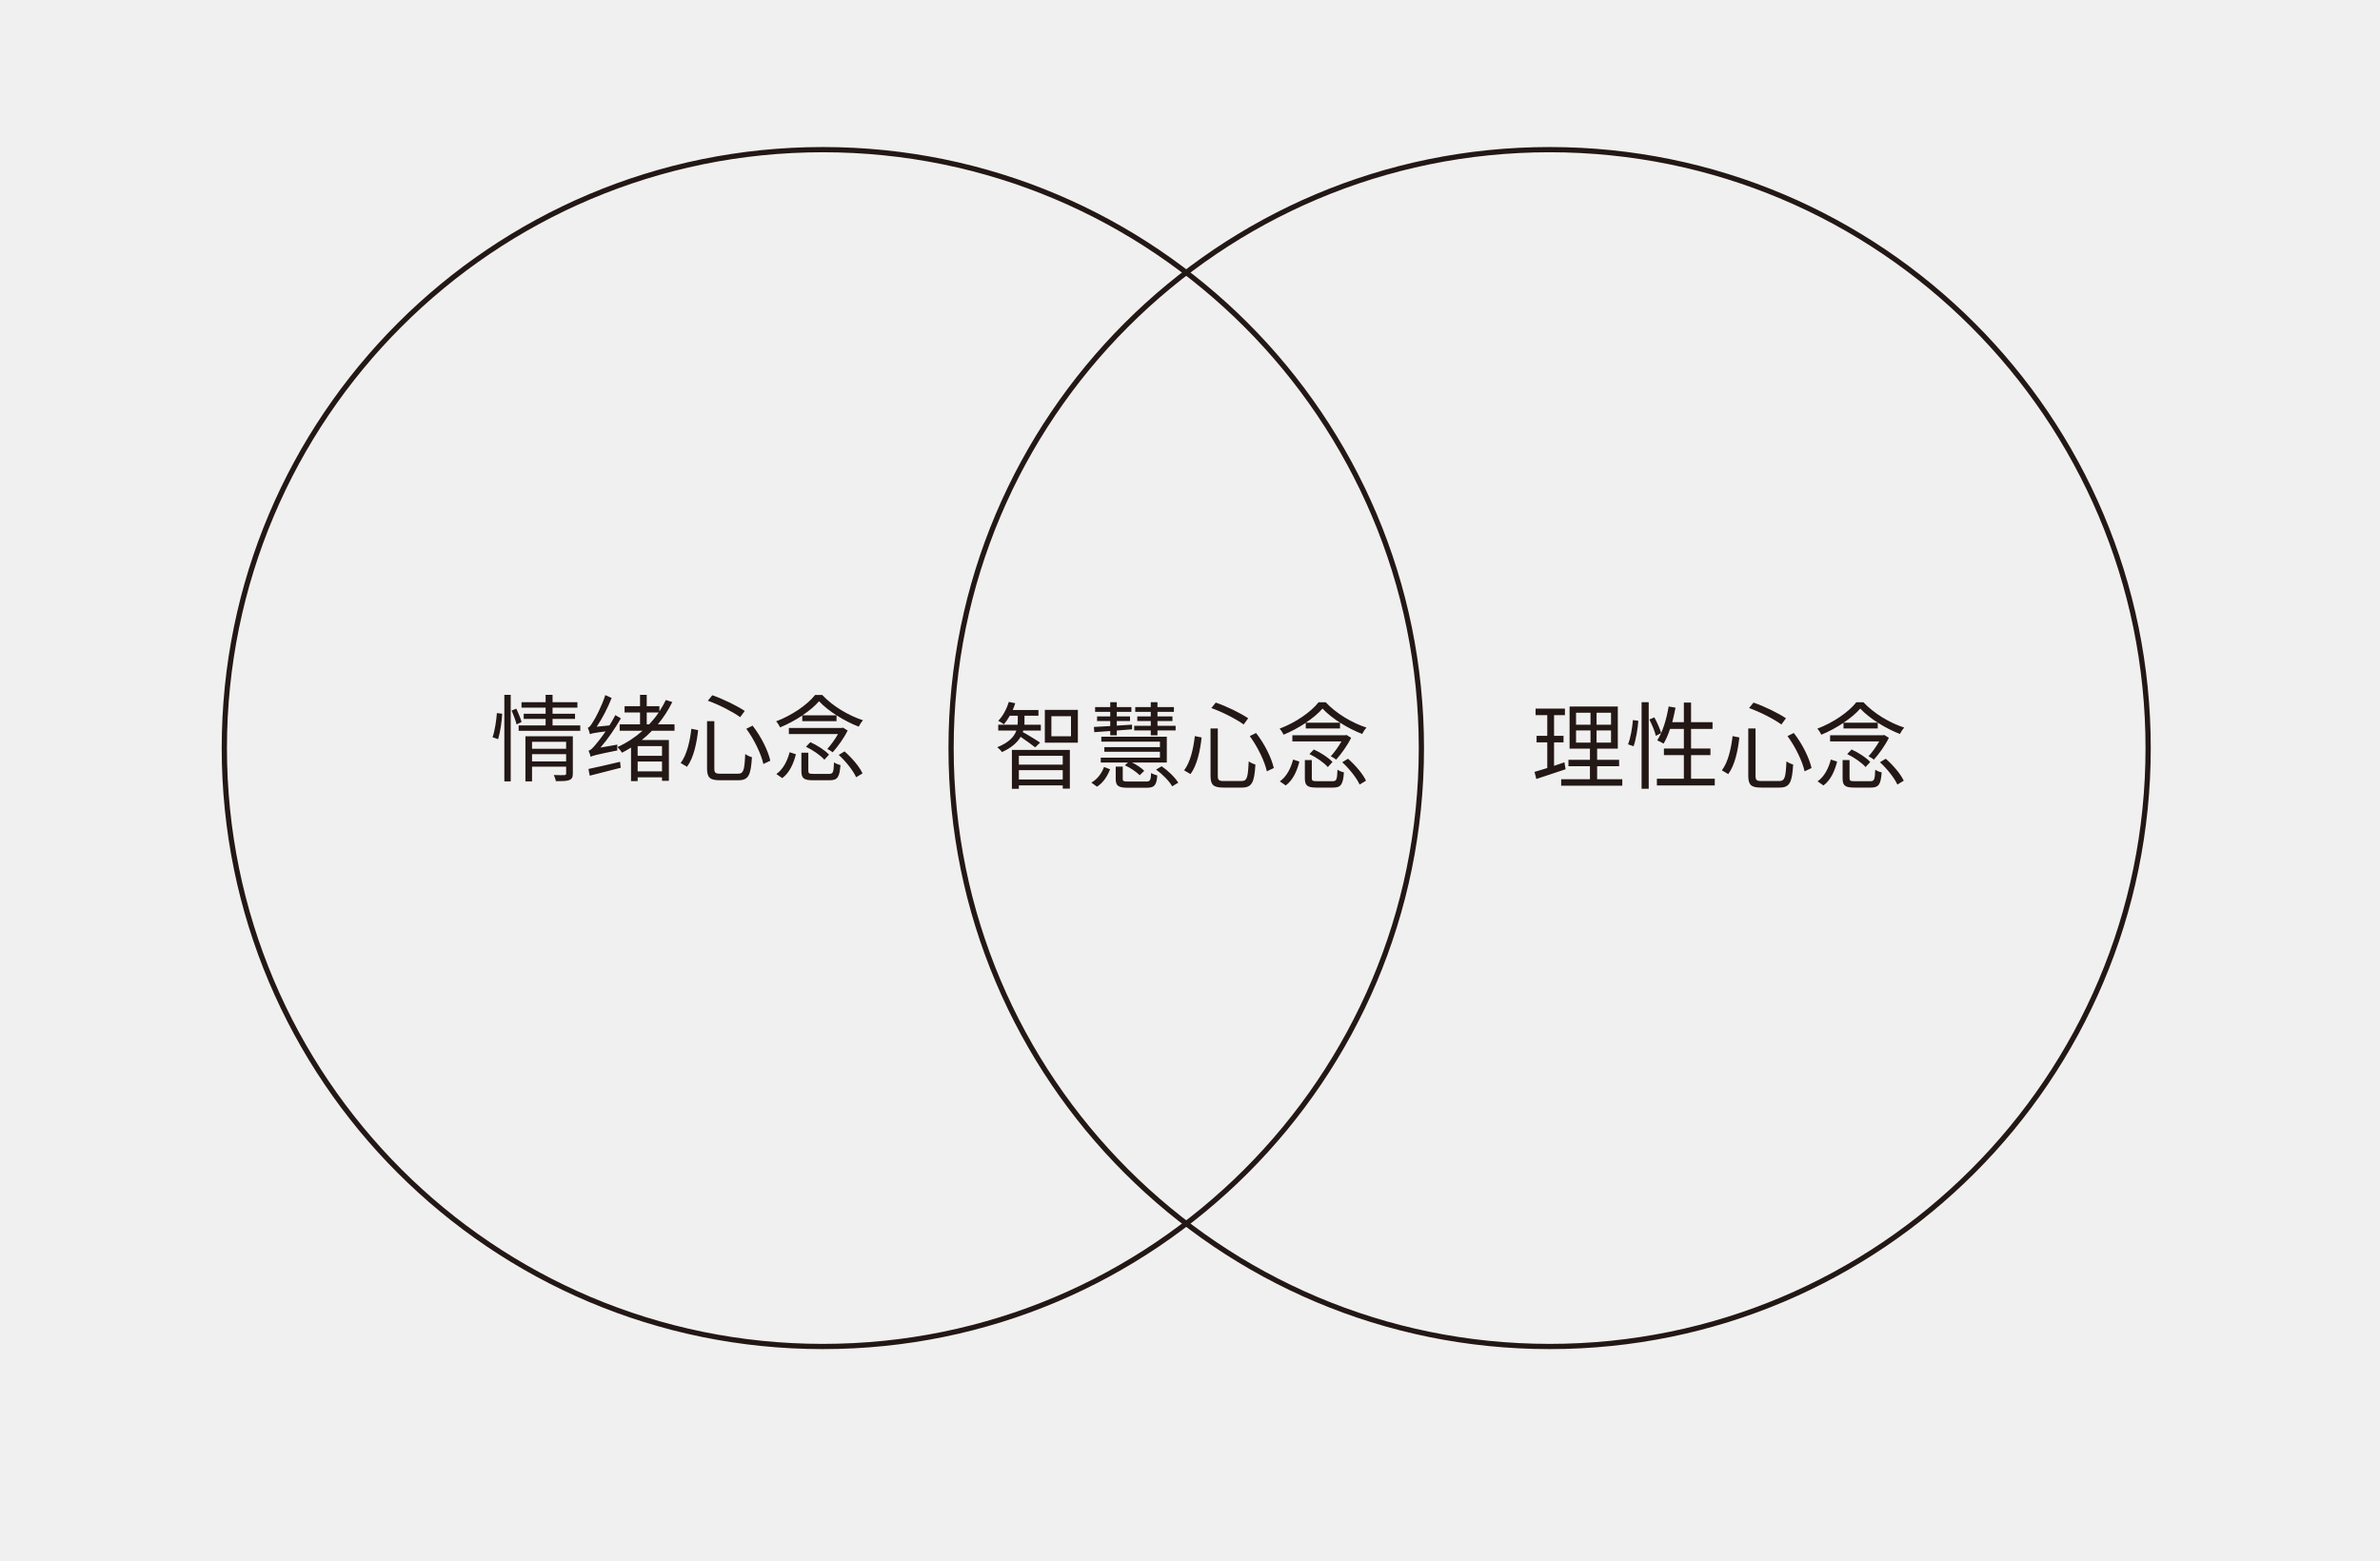
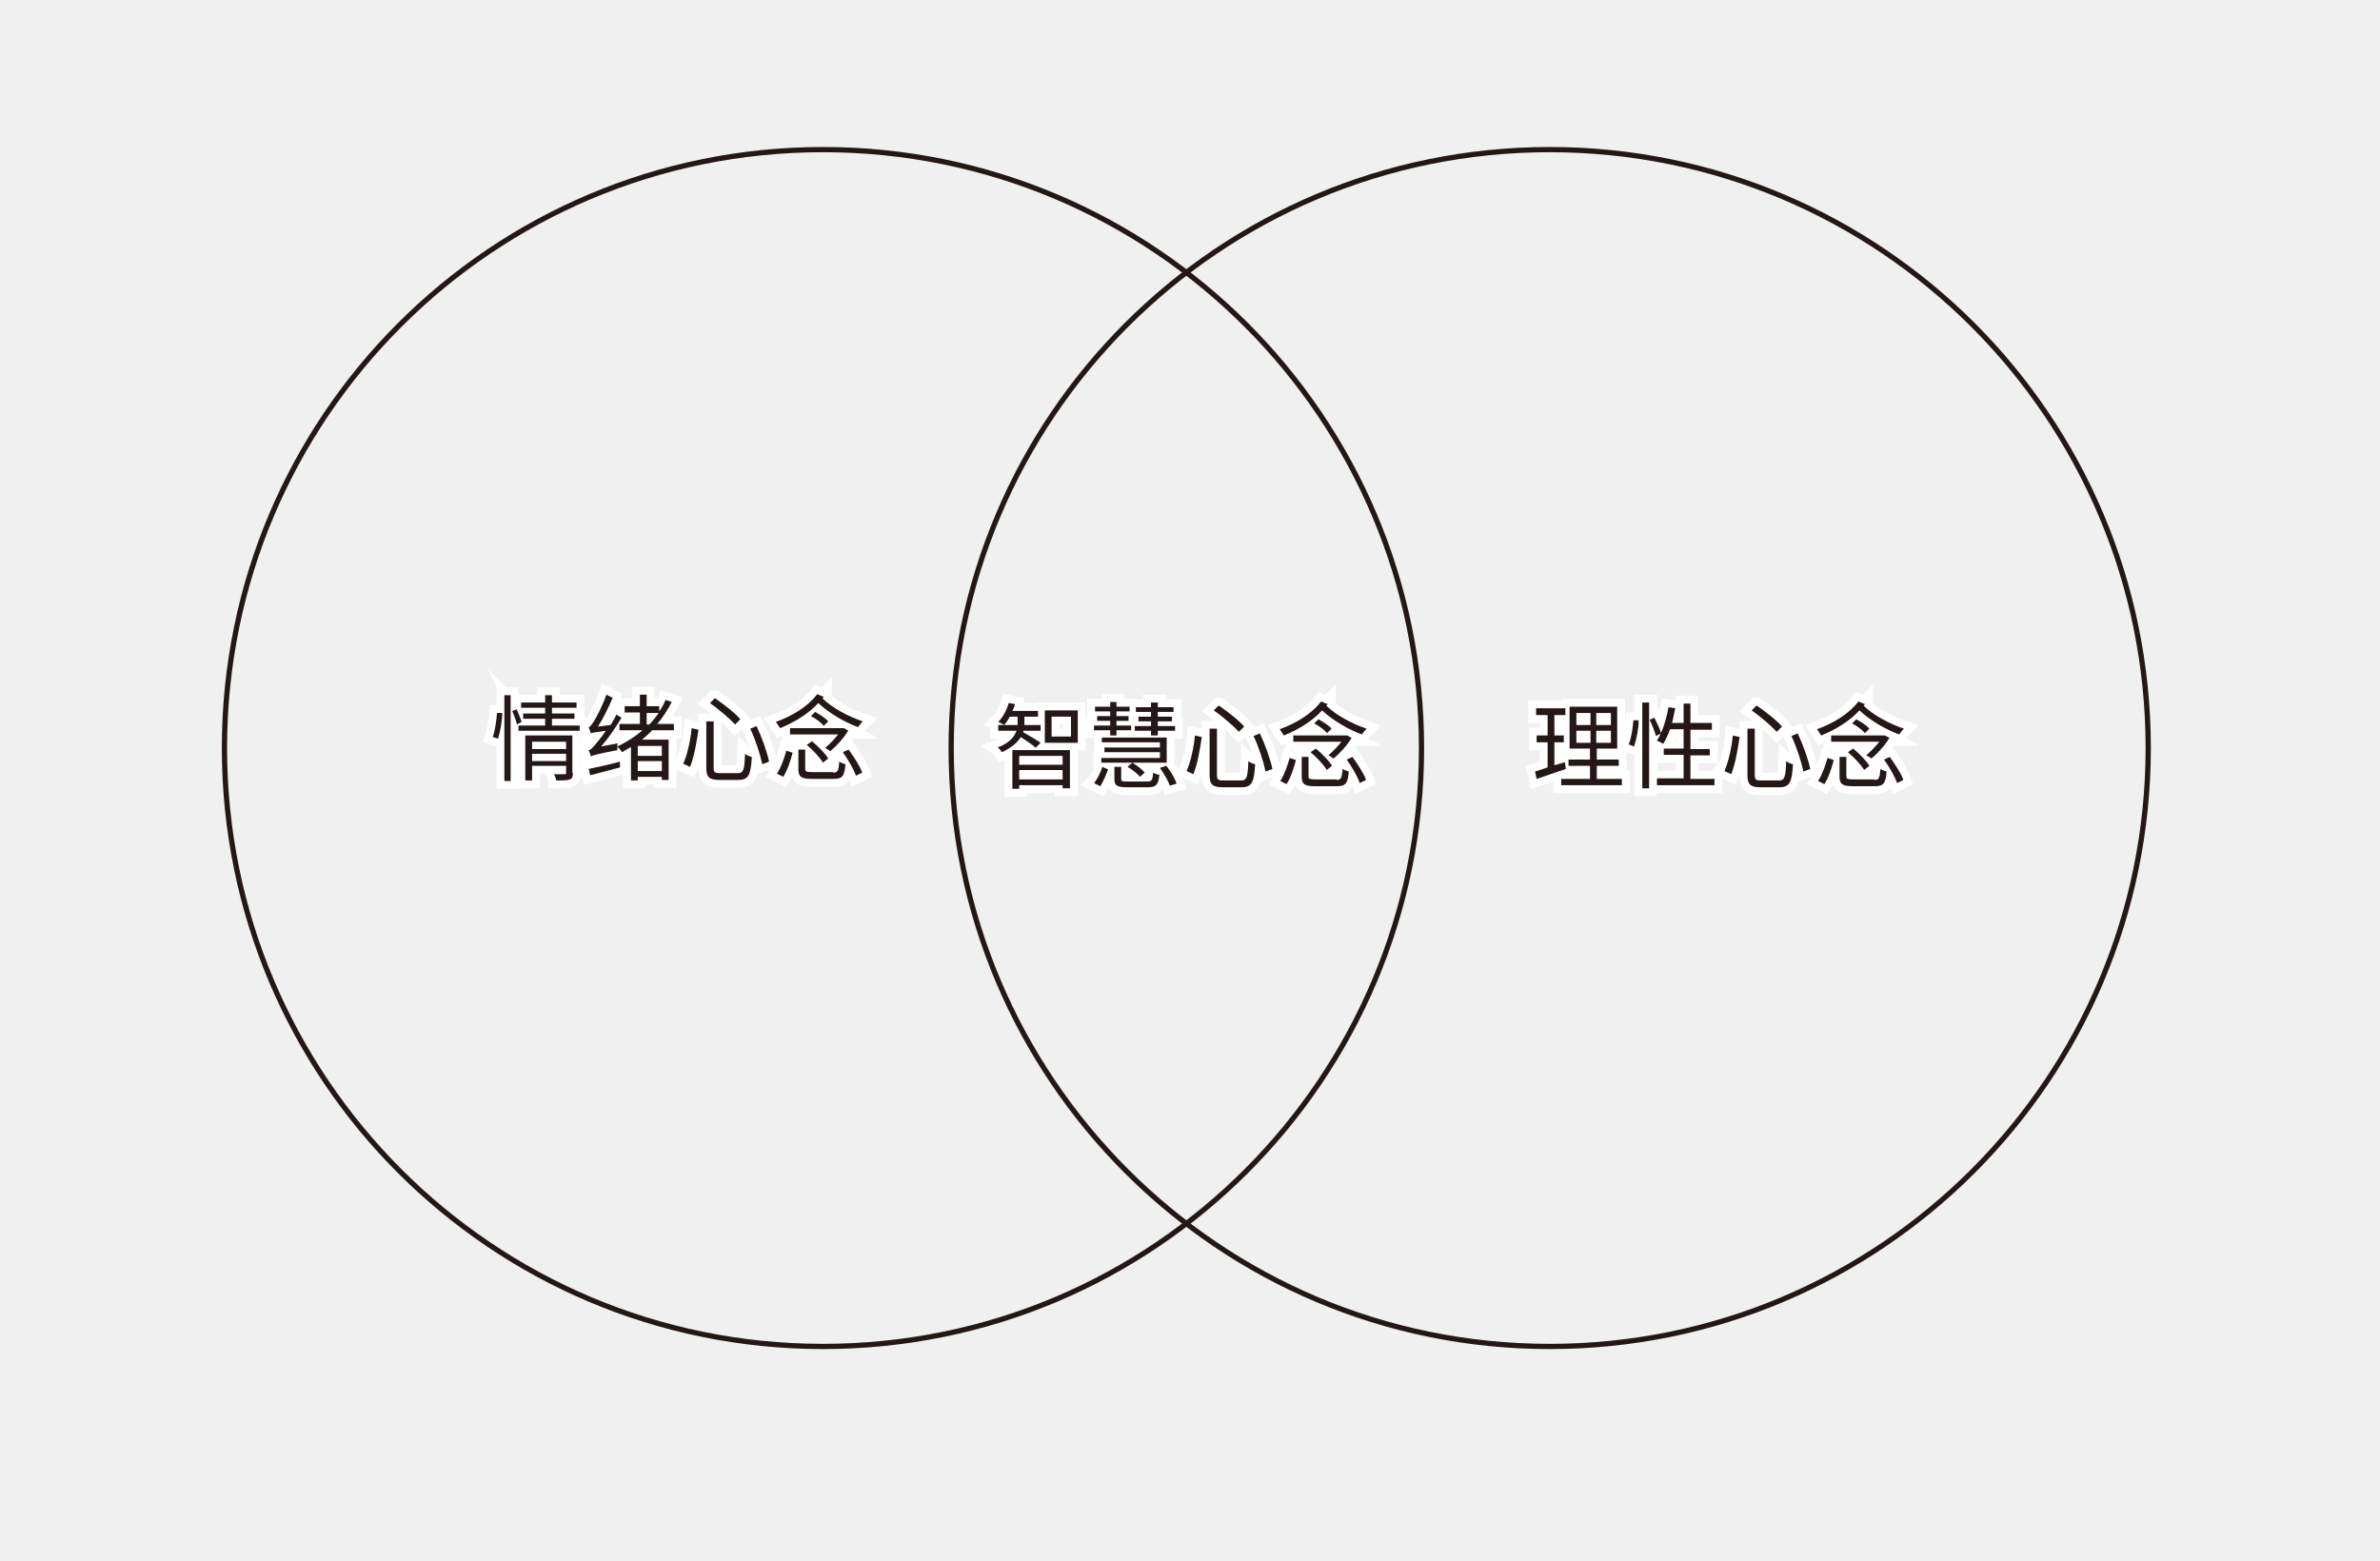
- <svg xmlns="http://www.w3.org/2000/svg" id="_图层_1" data-name="图层 1" version="1.1" viewBox="0 0 454.94 298.32">
+ <svg xmlns="http://www.w3.org/2000/svg" id="_图层_1" data-name=" 图层 1" version="1.1" viewBox="0 0 454.9 298.3">
  <defs>
    <style>
      .cls-1 {
-         fill: #231815;
-         font-family: NotoSansHans-Medium-GBpc-EUC-H, 'Noto Sans S Chinese';
-         font-size: 18px;
-         font-weight: 500;
+         isolation: isolate;
      }

      .cls-2 {
+         stroke-width: 0px;
+       }
+ 
+       .cls-2, .cls-3 {
+         fill: #231815;
+       }
+ 
+       .cls-4 {
        fill: none;
        stroke: #231815;
+       }
+ 
+       .cls-4, .cls-3 {
        stroke-miterlimit: 10;
+       }
+ 
+       .cls-3 {
+         stroke: #fff;
+         stroke-width: 3px;
      }
    </style>
  </defs>
-   <circle class="cls-2" cx="157.29" cy="143.02" r="114.41" />
-   <circle class="cls-2" cx="296.21" cy="143.02" r="114.41" />
-   <text class="cls-1" transform="translate(93.67 147.97)">
-     <tspan x="0" y="0">情绪心念</tspan>
-   </text>
-   <text class="cls-1" transform="translate(189.91 149.37)">
-     <tspan x="0" y="0">智慧心念</tspan>
-   </text>
-   <text class="cls-1" transform="translate(292.7 149.37)">
-     <tspan x="0" y="0">理性心念</tspan>
-   </text>
+   <circle class="cls-4" cx="157.3" cy="143" r="114.4" />
+   <circle class="cls-4" cx="296.2" cy="143" r="114.4" />
+   <g class="cls-1">
+     <g class="cls-1">
+       <path class="cls-3" d="M94.2,140.9c.4-1.2.7-3.2.8-4.6h1c0,1.5-.4,3.6-.8,4.9l-1-.3ZM96.4,132.9h1.2v16.4h-1.2v-16.4ZM98.7,135.5c.4.8.8,1.9,1,2.5l-.9.5c-.1-.7-.6-1.8-.9-2.6l.9-.3ZM110.8,138.7v1h-11.7v-1h5.1v-1.3h-4.2v-1h4.2v-1.1h-4.6v-1h4.6v-1.4h1.3v1.4h4.7v1h-4.7v1.1h4.3v1h-4.3v1.3h5.2ZM109.5,147.8c0,.7-.1,1-.6,1.2-.5.2-1.3.2-2.6.2,0-.3-.2-.8-.4-1.2.9,0,1.8,0,2,0,.3,0,.3,0,.3-.3v-1.3h-6.5v2.8h-1.3v-8.6h9v7.1ZM101.7,141.8v1.4h6.5v-1.4h-6.5ZM108.2,145.5v-1.4h-6.5v1.4h6.5Z" />
+       <path class="cls-3" d="M118,142.3c0,.4,0,.8,0,1.1-4.1.8-4.7,1-5.1,1.2,0-.3-.2-.8-.4-1.2.4,0,.8-.5,1.4-1.2.3-.4,1.1-1.3,1.9-2.5-2.3.3-2.7.4-2.9.5,0-.3-.3-.9-.4-1.2.3,0,.6-.5,1-1.1.4-.6,1.7-3,2.4-5.1l1.2.6c-.8,1.9-1.8,3.9-2.8,5.5l2.4-.3c.4-.6.8-1.3,1.1-2l1,.6c-1.2,2-2.5,3.9-3.9,5.5l3.2-.6ZM112.5,147c1.5-.3,3.8-.8,6-1.4v1.1c-1.9.5-4.1,1.1-5.7,1.5l-.3-1.3ZM124.6,139.7c-.6.6-1.3,1.2-1.9,1.7h5.1v7.7h-1.3v-.6h-4.6v.7h-1.3v-6.4c-.5.3-1.1.6-1.7,1-.2-.3-.6-.8-.9-1.1,1.7-.8,3.3-1.8,4.8-3.1h-4.4v-1.2h3.9v-2.2h-2.9v-1.2h2.9v-2.2h1.3v2.2h2.4v1c.5-.7.9-1.4,1.2-2.2l1.2.4c-.8,1.5-1.7,3-2.8,4.2h3.2v1.2h-4.3ZM126.5,142.6h-4.6v1.9h4.6v-1.9ZM126.5,147.4v-1.9h-4.6v1.9h4.6ZM123.6,138.5h.5c.7-.7,1.3-1.5,1.8-2.2h-2.3v2.2Z" />
+       <path class="cls-3" d="M133.5,139.5c-.3,2.1-.8,5.1-1.6,7.1l-1.3-.6c.8-1.8,1.4-4.6,1.6-6.8l1.3.3ZM136.4,137.9v8.9c0,.8.2,1,1.2,1h3.4c1.1,0,1.3-.6,1.4-3.7.3.3.9.5,1.3.6-.2,3.4-.6,4.4-2.6,4.4h-3.6c-1.9,0-2.5-.5-2.5-2.3v-8.9h1.4ZM136.7,133.5c1.7,1.2,3.8,2.8,4.8,4l-1,1c-1-1.1-3.1-2.9-4.8-4.1l.9-.9ZM144.6,138.8c1,2.1,2,4.9,2.4,6.8l-1.3.5c-.4-1.9-1.3-4.7-2.3-6.8l1.2-.5Z" />
+       <path class="cls-3" d="M157.5,133.1c0,.1-.2.3-.3.4,1.8,1.8,5,3.5,7.7,4.4-.3.3-.7.8-.9,1.1-2.5-.9-5.6-2.7-7.6-4.6-1.9,2.1-4.6,3.7-7.3,4.8-.2-.3-.6-.9-.8-1.2,3.1-1.1,6.2-3,7.9-5.3l1.2.5ZM148.5,147.9c.8-1.2,1.4-3,1.8-4.4l1.2.4c-.4,1.5-1,3.4-1.8,4.6l-1.2-.6ZM162.1,139.7c-.8,1.4-2.3,3-3.4,3.9-.3-.2-.7-.5-1-.6.8-.7,1.8-1.7,2.5-2.6h-9.2v-1.2h10.3c0,0,.9.5.9.5ZM159.2,147.7c.9,0,1.1-.3,1.2-2.1.3.2.9.4,1.2.5-.2,2.3-.6,2.8-2.3,2.8h-4.1c-2.1,0-2.6-.4-2.6-1.9v-3.7h1.3v3.7c0,.5.2.6,1.4.6h4ZM155.2,141.7c1.2,1,2.5,2.3,3.1,3.3l-1,.8c-.6-1-1.9-2.4-3.1-3.4l1-.7ZM157.5,138.8c-.5-.6-1.5-1.4-2.5-1.9l.8-.8c.9.5,2,1.2,2.5,1.8l-.8.8ZM162.2,143.3c1,1.4,2.2,3.2,2.6,4.4l-1.2.6c-.4-1.2-1.5-3.1-2.5-4.5l1.1-.5Z" />
+     </g>
+   </g>
+   <g class="cls-1">
+     <g class="cls-1">
+       <path class="cls-3" d="M197.9,142.9c-.5-.5-1.9-1.4-2.8-2-.6,1-1.7,2-3.6,2.9-.2-.3-.5-.7-.8-.9,2.3-.9,3.2-2.1,3.6-3.2h-3.5v-1.1h3.7c0-.2,0-.4,0-.6v-1h-1.5c-.3.6-.7,1.2-1.1,1.6-.3-.2-.8-.5-1.1-.6.9-.9,1.6-2.2,2-3.6l1.2.2c-.1.5-.3.9-.5,1.3h4.9v1.1h-2.6v1c0,.2,0,.4,0,.6h3.1v1.1h-3.3c0,.1,0,.2,0,.3.7.4,2.8,1.6,3.3,2l-.9.9ZM193.5,143.4h11v7.3h-1.4v-.6h-8.3v.7h-1.3v-7.4ZM194.8,144.5v1.7h8.3v-1.7h-8.3ZM203.1,149v-1.8h-8.3v1.8h8.3ZM206,135.8v6.2h-6.3v-6.2h6.3ZM204.7,137h-3.7v3.8h3.7v-3.8Z" />
+       <path class="cls-3" d="M212.2,139.6h-3.1v-.9h3.1v-.9h-2.5v-.9h2.5v-.9h-2.9v-.9h2.9v-.9h1.2v.9h2.5v.9h-2.5v.9h2.3v.9h-2.3v.9h2.8v.9h-2.8v1h-1.2v-1ZM209.2,149.6c.6-.8,1.2-2,1.5-3l1.1.5c-.4,1-.9,2.3-1.5,3.2l-1.2-.6ZM223,145.8h-12.5v-.9h11.2v-1.1h-10.6v-.9h10.6v-1h-11.1v-.9h12.4v4.9ZM219.3,149.4c.8,0,1-.2,1.1-1.7.3.2.8.4,1.2.4-.2,1.9-.6,2.4-2.2,2.4h-3.9c-2,0-2.5-.3-2.5-1.6v-2.3h1.3v2.3c0,.5.2.5,1.3.5h3.7ZM216.4,145.8c.9.5,1.9,1.3,2.4,1.9l-.9.8c-.5-.6-1.5-1.4-2.4-1.9l.8-.7ZM220,139.7h-3.1v-.9h3.1v-.9h-2.4v-.9h2.4v-.9h-2.9v-.9h2.9v-.9h1.3v.9h3v.9h-3v.9h2.7v.9h-2.7v.9h3.3v.9h-3.3v.9h-1.3v-.9ZM223,146.5c.8,1,1.6,2.4,1.9,3.3l-1.3.4c-.3-.9-1.1-2.3-1.9-3.4l1.2-.4Z" />
+       <path class="cls-3" d="M229.7,140.9c-.3,2.1-.8,5.1-1.6,7.1l-1.3-.6c.8-1.8,1.4-4.6,1.6-6.8l1.3.3ZM232.6,139.3v8.9c0,.8.2,1,1.2,1h3.4c1.1,0,1.3-.6,1.4-3.7.3.3.9.5,1.3.6-.2,3.4-.6,4.4-2.6,4.4h-3.6c-1.9,0-2.5-.5-2.5-2.3v-8.9h1.4ZM233,134.9c1.7,1.2,3.8,2.8,4.8,4l-1,1c-1-1.1-3.1-2.9-4.8-4.1l.9-.9ZM240.8,140.2c1,2.1,2,4.9,2.4,6.8l-1.3.5c-.4-1.9-1.3-4.7-2.3-6.8l1.2-.5Z" />
+       <path class="cls-3" d="M253.8,134.5c0,.1-.2.3-.3.4,1.8,1.8,5,3.5,7.7,4.4-.3.3-.7.8-.9,1.1-2.5-.9-5.6-2.7-7.6-4.6-1.9,2.1-4.6,3.7-7.3,4.8-.2-.3-.6-.9-.8-1.2,3.1-1.1,6.2-3,7.9-5.3l1.2.5ZM244.7,149.3c.8-1.2,1.4-3,1.8-4.4l1.2.4c-.4,1.5-1,3.4-1.8,4.6l-1.2-.6ZM258.3,141.1c-.8,1.4-2.3,3-3.4,3.9-.3-.2-.7-.5-1-.6.8-.7,1.8-1.7,2.5-2.6h-9.2v-1.2h10.3c0,0,.9.5.9.5ZM255.4,149.1c.9,0,1.1-.3,1.2-2.1.3.2.9.4,1.2.5-.2,2.3-.6,2.8-2.3,2.8h-4.1c-2.1,0-2.6-.4-2.6-1.9v-3.7h1.3v3.7c0,.5.2.6,1.4.6h4ZM251.5,143.1c1.2,1,2.5,2.3,3.1,3.3l-1,.8c-.6-1-1.9-2.4-3.1-3.4l1-.7ZM253.7,140.2c-.5-.6-1.5-1.4-2.5-1.9l.8-.8c.9.5,2,1.2,2.5,1.8l-.8.8ZM258.5,144.7c1,1.4,2.2,3.2,2.6,4.4l-1.2.6c-.4-1.2-1.5-3.1-2.5-4.5l1.1-.5Z" />
+     </g>
+   </g>
+   <g class="cls-1">
+     <g class="cls-1">
+       <path class="cls-3" d="M299.3,147c-1.9.6-4,1.4-5.6,1.9l-.3-1.4c.7-.2,1.5-.5,2.4-.8v-4.8h-2.1v-1.3h2.1v-3.9h-2.2v-1.3h5.6v1.3h-2.1v3.9h1.8v1.3h-1.8v4.4l2-.6.2,1.3ZM310,148.9v1.2h-11.6v-1.2h5.5v-2.5h-4.1v-1.2h4.1v-2.1h-3.9v-8h9.1v8h-3.9v2.1h4.2v1.2h-4.2v2.5h4.8ZM301.3,138.6h2.7v-2.3h-2.7v2.3ZM301.3,142h2.7v-2.3h-2.7v2.3ZM307.9,136.3h-2.8v2.3h2.8v-2.3ZM307.9,139.7h-2.8v2.3h2.8v-2.3Z" />
+       <path class="cls-3" d="M311.3,142.3c.5-1.2.8-3.2.9-4.6h1c0,1.6-.4,3.7-.9,5l-1-.4ZM313.9,134.3h1.3v16.4h-1.3v-16.4ZM316.2,137.2c.5,1,1.1,2.2,1.3,3l-1,.5c-.2-.8-.7-2.1-1.2-3.1l.9-.4ZM327.7,148.8v1.3h-11v-1.3h5.1v-4.5h-3.8v-1.2h3.8v-3.7h-2.6c-.4,1.1-.8,2-1.3,2.8-.3-.2-.9-.5-1.2-.6,1-1.6,1.8-4,2.2-6.4l1.3.2c-.2.9-.4,1.9-.6,2.8h2.2v-3.7h1.3v3.7h4.1v1.3h-4.1v3.7h3.7v1.2h-3.7v4.5h4.5Z" />
+       <path class="cls-3" d="M332.5,140.9c-.3,2.1-.8,5.1-1.6,7.1l-1.3-.6c.8-1.8,1.4-4.6,1.6-6.8l1.3.3ZM335.4,139.3v8.9c0,.8.2,1,1.2,1h3.4c1.1,0,1.3-.6,1.4-3.7.3.3.9.5,1.3.6-.2,3.4-.6,4.4-2.6,4.4h-3.6c-1.9,0-2.5-.5-2.5-2.3v-8.9h1.4ZM335.8,134.9c1.7,1.2,3.8,2.8,4.8,4l-1,1c-1-1.1-3.1-2.9-4.8-4.1l.9-.9ZM343.6,140.2c1,2.1,2,4.9,2.4,6.8l-1.3.5c-.4-1.9-1.3-4.7-2.3-6.8l1.2-.5Z" />
+       <path class="cls-3" d="M356.5,134.5c0,.1-.2.3-.3.4,1.8,1.8,5,3.5,7.7,4.4-.3.3-.7.8-.9,1.1-2.5-.9-5.6-2.7-7.6-4.6-1.9,2.1-4.6,3.7-7.3,4.8-.2-.3-.6-.9-.8-1.2,3.1-1.1,6.2-3,7.9-5.3l1.2.5ZM347.5,149.3c.8-1.2,1.4-3,1.8-4.4l1.2.4c-.4,1.5-1,3.4-1.8,4.6l-1.2-.6ZM361.1,141.1c-.8,1.4-2.3,3-3.4,3.9-.3-.2-.7-.5-1-.6.8-.7,1.8-1.7,2.5-2.6h-9.2v-1.2h10.3c0,0,.9.5.9.5ZM358.2,149.1c.9,0,1.1-.3,1.2-2.1.3.2.9.4,1.2.5-.2,2.3-.6,2.8-2.3,2.8h-4.1c-2.1,0-2.6-.4-2.6-1.9v-3.7h1.3v3.7c0,.5.2.6,1.4.6h4ZM354.2,143.1c1.2,1,2.5,2.3,3.1,3.3l-1,.8c-.6-1-1.9-2.4-3.1-3.4l1-.7ZM356.5,140.2c-.5-.6-1.5-1.4-2.5-1.9l.8-.8c.9.5,2,1.2,2.5,1.8l-.8.8ZM361.2,144.7c1,1.4,2.2,3.2,2.6,4.4l-1.2.6c-.4-1.2-1.5-3.1-2.5-4.5l1.1-.5Z" />
+     </g>
+   </g>
+   <g class="cls-1">
+     <g class="cls-1">
+       <path class="cls-2" d="M299.3,147c-1.9.6-4,1.4-5.6,1.9l-.3-1.4c.7-.2,1.5-.5,2.4-.8v-4.8h-2.1v-1.3h2.1v-3.9h-2.2v-1.3h5.6v1.3h-2.1v3.9h1.8v1.3h-1.8v4.4l2-.6.2,1.3ZM310,148.9v1.2h-11.6v-1.2h5.5v-2.5h-4.1v-1.2h4.1v-2.1h-3.9v-8h9.1v8h-3.9v2.1h4.2v1.2h-4.2v2.5h4.8ZM301.3,138.6h2.7v-2.3h-2.7v2.3ZM301.3,142h2.7v-2.3h-2.7v2.3ZM307.9,136.3h-2.8v2.3h2.8v-2.3ZM307.9,139.7h-2.8v2.3h2.8v-2.3Z" />
+       <path class="cls-2" d="M311.3,142.3c.5-1.2.8-3.2.9-4.6h1c0,1.6-.4,3.7-.9,5l-1-.4ZM313.9,134.3h1.3v16.4h-1.3v-16.4ZM316.2,137.2c.5,1,1.1,2.2,1.3,3l-1,.5c-.2-.8-.7-2.1-1.2-3.1l.9-.4ZM327.7,148.8v1.3h-11v-1.3h5.1v-4.5h-3.8v-1.2h3.8v-3.7h-2.6c-.4,1.1-.8,2-1.3,2.8-.3-.2-.9-.5-1.2-.6,1-1.6,1.8-4,2.2-6.4l1.3.2c-.2.9-.4,1.9-.6,2.8h2.2v-3.7h1.3v3.7h4.1v1.3h-4.1v3.7h3.7v1.2h-3.7v4.5h4.5Z" />
+       <path class="cls-2" d="M332.5,140.9c-.3,2.1-.8,5.1-1.6,7.1l-1.3-.6c.8-1.8,1.4-4.6,1.6-6.8l1.3.3ZM335.4,139.3v8.9c0,.8.2,1,1.2,1h3.4c1.1,0,1.3-.6,1.4-3.7.3.3.9.5,1.3.6-.2,3.4-.6,4.4-2.6,4.4h-3.6c-1.9,0-2.5-.5-2.5-2.3v-8.9h1.4ZM335.8,134.9c1.7,1.2,3.8,2.8,4.8,4l-1,1c-1-1.1-3.1-2.9-4.8-4.1l.9-.9ZM343.6,140.2c1,2.1,2,4.9,2.4,6.8l-1.3.5c-.4-1.9-1.3-4.7-2.3-6.8l1.2-.5Z" />
+       <path class="cls-2" d="M356.5,134.5c0,.1-.2.3-.3.4,1.8,1.8,5,3.5,7.7,4.4-.3.3-.7.8-.9,1.1-2.5-.9-5.6-2.7-7.6-4.6-1.9,2.1-4.6,3.7-7.3,4.8-.2-.3-.6-.9-.8-1.2,3.1-1.1,6.2-3,7.9-5.3l1.2.5ZM347.5,149.3c.8-1.2,1.4-3,1.8-4.4l1.2.4c-.4,1.5-1,3.4-1.8,4.6l-1.2-.6ZM361.1,141.1c-.8,1.4-2.3,3-3.4,3.9-.3-.2-.7-.5-1-.6.8-.7,1.8-1.7,2.5-2.6h-9.2v-1.2h10.3c0,0,.9.5.9.5ZM358.2,149.1c.9,0,1.1-.3,1.2-2.1.3.2.9.4,1.2.5-.2,2.3-.6,2.8-2.3,2.8h-4.1c-2.1,0-2.6-.4-2.6-1.9v-3.7h1.3v3.7c0,.5.2.6,1.4.6h4ZM354.2,143.1c1.2,1,2.5,2.3,3.1,3.3l-1,.8c-.6-1-1.9-2.4-3.1-3.4l1-.7ZM356.5,140.2c-.5-.6-1.5-1.4-2.5-1.9l.8-.8c.9.5,2,1.2,2.5,1.8l-.8.8ZM361.2,144.7c1,1.4,2.2,3.2,2.6,4.4l-1.2.6c-.4-1.2-1.5-3.1-2.5-4.5l1.1-.5Z" />
+     </g>
+   </g>
+   <g class="cls-1">
+     <g class="cls-1">
+       <path class="cls-2" d="M197.9,142.9c-.5-.5-1.9-1.4-2.8-2-.6,1-1.7,2-3.6,2.9-.2-.3-.5-.7-.8-.9,2.3-.9,3.2-2.1,3.6-3.2h-3.5v-1.1h3.7c0-.2,0-.4,0-.6v-1h-1.5c-.3.6-.7,1.2-1.1,1.6-.3-.2-.8-.5-1.1-.6.9-.9,1.6-2.2,2-3.6l1.2.2c-.1.5-.3.9-.5,1.3h4.9v1.1h-2.6v1c0,.2,0,.4,0,.6h3.1v1.1h-3.3c0,.1,0,.2,0,.3.7.4,2.8,1.6,3.3,2l-.9.9ZM193.5,143.4h11v7.3h-1.4v-.6h-8.3v.7h-1.3v-7.4ZM194.8,144.5v1.7h8.3v-1.7h-8.3ZM203.1,149v-1.8h-8.3v1.8h8.3ZM206,135.8v6.2h-6.3v-6.2h6.3ZM204.7,137h-3.7v3.8h3.7v-3.8Z" />
+       <path class="cls-2" d="M212.2,139.6h-3.1v-.9h3.1v-.9h-2.5v-.9h2.5v-.9h-2.9v-.9h2.9v-.9h1.2v.9h2.5v.9h-2.5v.9h2.3v.9h-2.3v.9h2.8v.9h-2.8v1h-1.2v-1ZM209.2,149.6c.6-.8,1.2-2,1.5-3l1.1.5c-.4,1-.9,2.3-1.5,3.2l-1.2-.6ZM223,145.8h-12.5v-.9h11.2v-1.1h-10.6v-.9h10.6v-1h-11.1v-.9h12.4v4.9ZM219.3,149.4c.8,0,1-.2,1.1-1.7.3.2.8.4,1.2.4-.2,1.9-.6,2.4-2.2,2.4h-3.9c-2,0-2.5-.3-2.5-1.6v-2.3h1.3v2.3c0,.5.2.5,1.3.5h3.7ZM216.4,145.8c.9.5,1.9,1.3,2.4,1.9l-.9.8c-.5-.6-1.5-1.4-2.4-1.9l.8-.7ZM220,139.7h-3.1v-.9h3.1v-.9h-2.4v-.9h2.4v-.9h-2.9v-.9h2.9v-.9h1.3v.9h3v.9h-3v.9h2.7v.9h-2.7v.9h3.3v.9h-3.3v.9h-1.3v-.9ZM223,146.5c.8,1,1.6,2.4,1.9,3.3l-1.3.4c-.3-.9-1.1-2.3-1.9-3.4l1.2-.4Z" />
+       <path class="cls-2" d="M229.7,140.9c-.3,2.1-.8,5.1-1.6,7.1l-1.3-.6c.8-1.8,1.4-4.6,1.6-6.8l1.3.3ZM232.6,139.3v8.9c0,.8.2,1,1.2,1h3.4c1.1,0,1.3-.6,1.4-3.7.3.3.9.5,1.3.6-.2,3.4-.6,4.4-2.6,4.4h-3.6c-1.9,0-2.5-.5-2.5-2.3v-8.9h1.4ZM233,134.9c1.7,1.2,3.8,2.8,4.8,4l-1,1c-1-1.1-3.1-2.9-4.8-4.1l.9-.9ZM240.8,140.2c1,2.1,2,4.9,2.4,6.8l-1.3.5c-.4-1.9-1.3-4.7-2.3-6.8l1.2-.5Z" />
+       <path class="cls-2" d="M253.8,134.5c0,.1-.2.3-.3.4,1.8,1.8,5,3.5,7.7,4.4-.3.3-.7.8-.9,1.1-2.5-.9-5.6-2.7-7.6-4.6-1.9,2.1-4.6,3.7-7.3,4.8-.2-.3-.6-.9-.8-1.2,3.1-1.1,6.2-3,7.9-5.3l1.2.5ZM244.7,149.3c.8-1.2,1.4-3,1.8-4.4l1.2.4c-.4,1.5-1,3.4-1.8,4.6l-1.2-.6ZM258.3,141.1c-.8,1.4-2.3,3-3.4,3.9-.3-.2-.7-.5-1-.6.8-.7,1.8-1.7,2.5-2.6h-9.2v-1.2h10.3c0,0,.9.5.9.5ZM255.4,149.1c.9,0,1.1-.3,1.2-2.1.3.2.9.4,1.2.5-.2,2.3-.6,2.8-2.3,2.8h-4.1c-2.1,0-2.6-.4-2.6-1.9v-3.7h1.3v3.7c0,.5.2.6,1.4.6h4ZM251.5,143.1c1.2,1,2.5,2.3,3.1,3.3l-1,.8c-.6-1-1.9-2.4-3.1-3.4l1-.7ZM253.7,140.2c-.5-.6-1.5-1.4-2.5-1.9l.8-.8c.9.5,2,1.2,2.5,1.8l-.8.8ZM258.5,144.7c1,1.4,2.2,3.2,2.6,4.4l-1.2.6c-.4-1.2-1.5-3.1-2.5-4.5l1.1-.5Z" />
+     </g>
+   </g>
+   <g class="cls-1">
+     <g class="cls-1">
+       <path class="cls-2" d="M94.2,140.9c.4-1.2.7-3.2.8-4.6h1c0,1.5-.4,3.6-.8,4.9l-1-.3ZM96.4,132.9h1.2v16.4h-1.2v-16.4ZM98.7,135.5c.4.8.8,1.9,1,2.5l-.9.5c-.1-.7-.6-1.8-.9-2.6l.9-.3ZM110.8,138.7v1h-11.7v-1h5.1v-1.3h-4.2v-1h4.2v-1.1h-4.6v-1h4.6v-1.4h1.3v1.4h4.7v1h-4.7v1.1h4.3v1h-4.3v1.3h5.2ZM109.5,147.8c0,.7-.1,1-.6,1.2-.5.2-1.3.2-2.6.2,0-.3-.2-.8-.4-1.2.9,0,1.8,0,2,0,.3,0,.3,0,.3-.3v-1.3h-6.5v2.8h-1.3v-8.6h9v7.1ZM101.7,141.8v1.4h6.5v-1.4h-6.5ZM108.2,145.5v-1.4h-6.5v1.4h6.5Z" />
+       <path class="cls-2" d="M118,142.3c0,.4,0,.8,0,1.1-4.1.8-4.7,1-5.1,1.2,0-.3-.2-.8-.4-1.2.4,0,.8-.5,1.4-1.2.3-.4,1.1-1.3,1.9-2.5-2.3.3-2.7.4-2.9.5,0-.3-.3-.9-.4-1.2.3,0,.6-.5,1-1.1.4-.6,1.7-3,2.4-5.1l1.2.6c-.8,1.9-1.8,3.9-2.8,5.5l2.4-.3c.4-.6.8-1.3,1.1-2l1,.6c-1.2,2-2.5,3.9-3.9,5.5l3.2-.6ZM112.5,147c1.5-.3,3.8-.8,6-1.4v1.1c-1.9.5-4.1,1.1-5.7,1.5l-.3-1.3ZM124.6,139.7c-.6.6-1.3,1.2-1.9,1.7h5.1v7.7h-1.3v-.6h-4.6v.7h-1.3v-6.4c-.5.3-1.1.6-1.7,1-.2-.3-.6-.8-.9-1.1,1.7-.8,3.3-1.8,4.8-3.1h-4.4v-1.2h3.9v-2.2h-2.9v-1.2h2.9v-2.2h1.3v2.2h2.4v1c.5-.7.9-1.4,1.2-2.2l1.2.4c-.8,1.5-1.7,3-2.8,4.2h3.2v1.2h-4.3ZM126.5,142.6h-4.6v1.9h4.6v-1.9ZM126.5,147.4v-1.9h-4.6v1.9h4.6ZM123.6,138.5h.5c.7-.7,1.3-1.5,1.8-2.2h-2.3v2.2Z" />
+       <path class="cls-2" d="M133.5,139.5c-.3,2.1-.8,5.1-1.6,7.1l-1.3-.6c.8-1.8,1.4-4.6,1.6-6.8l1.3.3ZM136.4,137.9v8.9c0,.8.2,1,1.2,1h3.4c1.1,0,1.3-.6,1.4-3.7.3.3.9.5,1.3.6-.2,3.4-.6,4.4-2.6,4.4h-3.6c-1.9,0-2.5-.5-2.5-2.3v-8.9h1.4ZM136.7,133.5c1.7,1.2,3.8,2.8,4.8,4l-1,1c-1-1.1-3.1-2.9-4.8-4.1l.9-.9ZM144.6,138.8c1,2.1,2,4.9,2.4,6.8l-1.3.5c-.4-1.9-1.3-4.7-2.3-6.8l1.2-.5Z" />
+       <path class="cls-2" d="M157.5,133.1c0,.1-.2.3-.3.4,1.8,1.8,5,3.5,7.7,4.4-.3.3-.7.8-.9,1.1-2.5-.9-5.6-2.7-7.6-4.6-1.9,2.1-4.6,3.7-7.3,4.8-.2-.3-.6-.9-.8-1.2,3.1-1.1,6.2-3,7.9-5.3l1.2.5ZM148.5,147.9c.8-1.2,1.4-3,1.8-4.4l1.2.4c-.4,1.5-1,3.4-1.8,4.6l-1.2-.6ZM162.1,139.7c-.8,1.4-2.3,3-3.4,3.9-.3-.2-.7-.5-1-.6.8-.7,1.8-1.7,2.5-2.6h-9.2v-1.2h10.3c0,0,.9.5.9.5ZM159.2,147.7c.9,0,1.1-.3,1.2-2.1.3.2.9.4,1.2.5-.2,2.3-.6,2.8-2.3,2.8h-4.1c-2.1,0-2.6-.4-2.6-1.9v-3.7h1.3v3.7c0,.5.2.6,1.4.6h4ZM155.2,141.7c1.2,1,2.5,2.3,3.1,3.3l-1,.8c-.6-1-1.9-2.4-3.1-3.4l1-.7ZM157.5,138.8c-.5-.6-1.5-1.4-2.5-1.9l.8-.8c.9.5,2,1.2,2.5,1.8l-.8.8ZM162.2,143.3c1,1.4,2.2,3.2,2.6,4.4l-1.2.6c-.4-1.2-1.5-3.1-2.5-4.5l1.1-.5Z" />
+     </g>
+   </g>
</svg>
